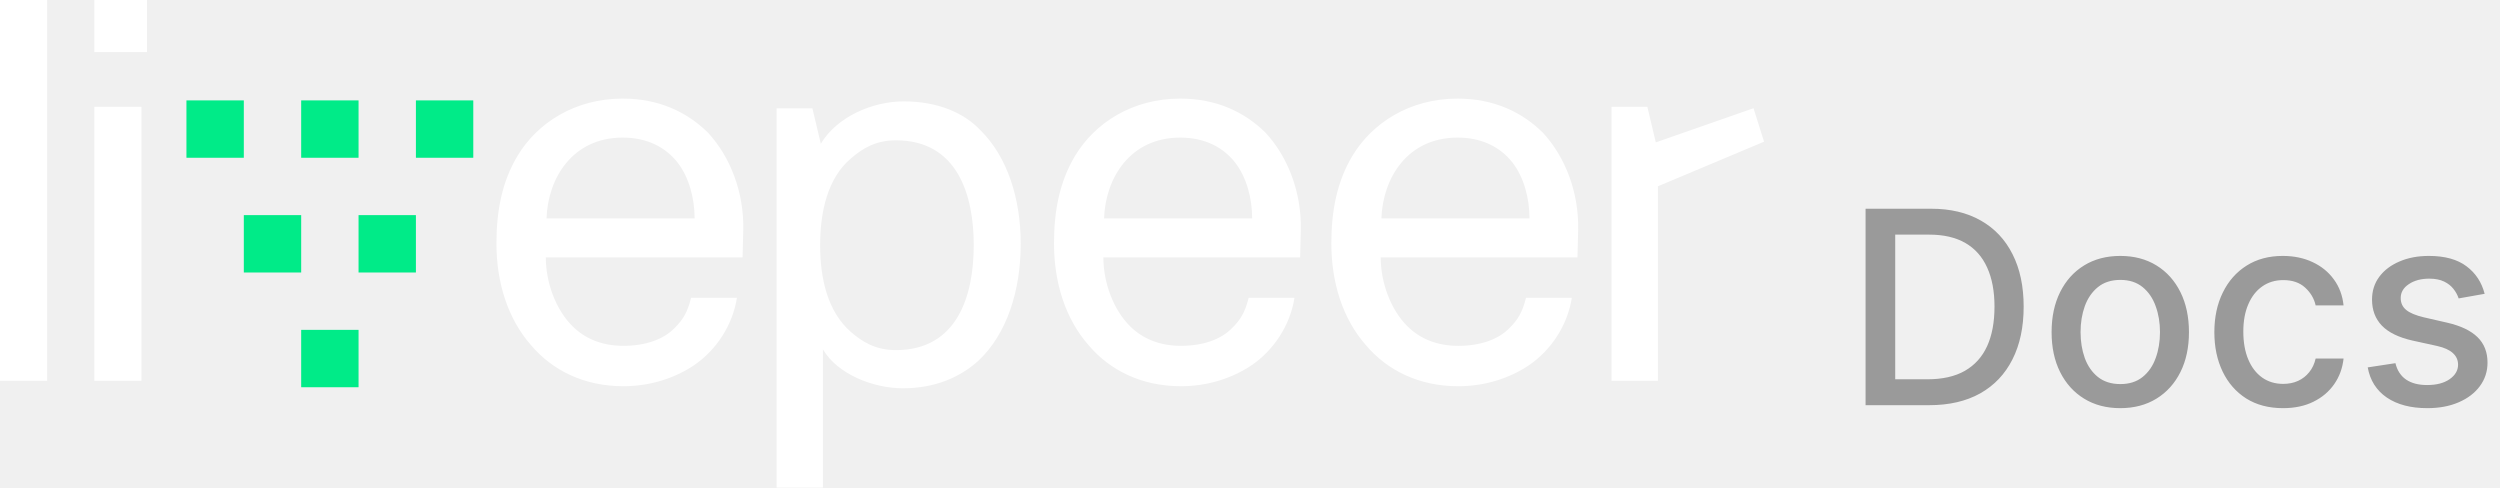
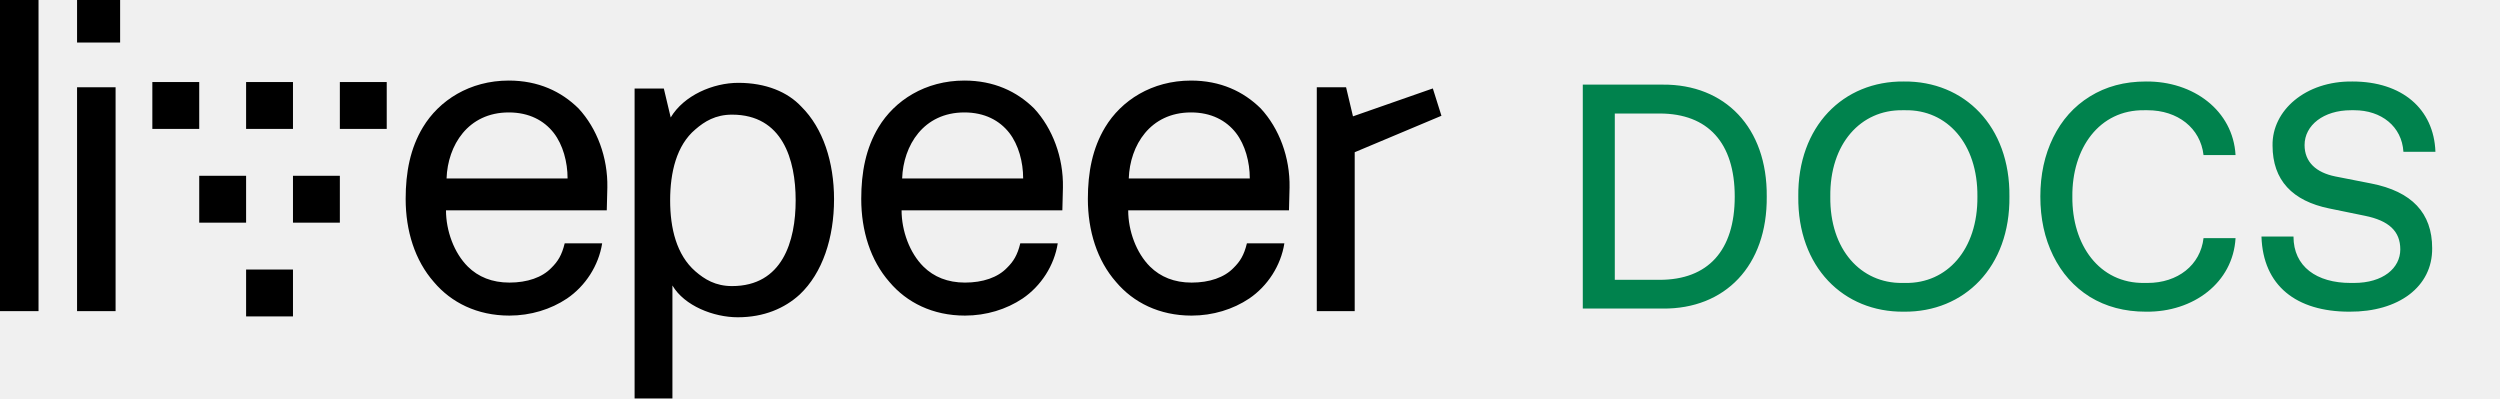
- <svg xmlns="http://www.w3.org/2000/svg" width="907" height="177" viewBox="0 0 907 177" fill="none">
-   <path d="M699.903 147H676.83V75.727H700.634C707.618 75.727 713.615 77.154 718.626 80.008C723.638 82.838 727.478 86.91 730.146 92.223C732.837 97.513 734.183 103.858 734.183 111.259C734.183 118.683 732.825 125.064 730.111 130.4C727.42 135.736 723.522 139.843 718.418 142.719C713.313 145.573 707.142 147 699.903 147ZM687.584 137.604H699.312C704.741 137.604 709.253 136.583 712.849 134.541C716.446 132.476 719.137 129.495 720.923 125.597C722.71 121.676 723.603 116.897 723.603 111.259C723.603 105.668 722.71 100.923 720.923 97.026C719.16 93.128 716.527 90.17 713.023 88.151C709.52 86.133 705.17 85.124 699.973 85.124H687.584V137.604ZM769.236 148.079C764.225 148.079 759.851 146.93 756.116 144.634C752.381 142.337 749.481 139.123 747.416 134.994C745.351 130.864 744.318 126.038 744.318 120.516C744.318 114.971 745.351 110.122 747.416 105.969C749.481 101.817 752.381 98.592 756.116 96.295C759.851 93.998 764.225 92.849 769.236 92.849C774.247 92.849 778.621 93.998 782.356 96.295C786.091 98.592 788.991 101.817 791.056 105.969C793.121 110.122 794.154 114.971 794.154 120.516C794.154 126.038 793.121 130.864 791.056 134.994C788.991 139.123 786.091 142.337 782.356 144.634C778.621 146.93 774.247 148.079 769.236 148.079ZM769.271 139.344C772.519 139.344 775.21 138.485 777.345 136.768C779.479 135.052 781.057 132.766 782.078 129.913C783.122 127.059 783.644 123.915 783.644 120.482C783.644 117.071 783.122 113.939 782.078 111.085C781.057 108.208 779.479 105.9 777.345 104.16C775.21 102.42 772.519 101.55 769.271 101.55C765.999 101.55 763.285 102.42 761.127 104.16C758.993 105.9 757.404 108.208 756.36 111.085C755.339 113.939 754.828 117.071 754.828 120.482C754.828 123.915 755.339 127.059 756.36 129.913C757.404 132.766 758.993 135.052 761.127 136.768C763.285 138.485 765.999 139.344 769.271 139.344ZM828.285 148.079C823.111 148.079 818.656 146.907 814.921 144.564C811.209 142.197 808.355 138.938 806.36 134.785C804.365 130.632 803.367 125.876 803.367 120.516C803.367 115.087 804.388 110.296 806.43 106.143C808.471 101.967 811.348 98.708 815.06 96.364C818.772 94.021 823.146 92.849 828.18 92.849C832.241 92.849 835.86 93.603 839.038 95.112C842.217 96.596 844.781 98.684 846.729 101.376C848.701 104.067 849.873 107.211 850.244 110.807H840.117C839.56 108.301 838.284 106.143 836.289 104.334C834.317 102.524 831.672 101.619 828.354 101.619C825.454 101.619 822.914 102.385 820.733 103.916C818.575 105.424 816.893 107.582 815.687 110.389C814.48 113.173 813.877 116.468 813.877 120.273C813.877 124.17 814.469 127.535 815.652 130.365C816.835 133.196 818.506 135.388 820.663 136.942C822.844 138.497 825.408 139.274 828.354 139.274C830.326 139.274 832.113 138.915 833.714 138.195C835.338 137.453 836.695 136.397 837.786 135.028C838.899 133.66 839.676 132.012 840.117 130.087H850.244C849.873 133.544 848.748 136.629 846.869 139.344C844.989 142.058 842.472 144.193 839.317 145.747C836.185 147.302 832.507 148.079 828.285 148.079ZM901.428 106.596L891.997 108.266C891.603 107.06 890.976 105.911 890.118 104.821C889.282 103.731 888.146 102.837 886.707 102.141C885.269 101.445 883.471 101.097 881.313 101.097C878.367 101.097 875.907 101.759 873.935 103.081C871.963 104.38 870.977 106.062 870.977 108.127C870.977 109.914 871.638 111.352 872.961 112.442C874.283 113.533 876.418 114.426 879.364 115.122L887.856 117.071C892.774 118.208 896.44 119.96 898.853 122.326C901.266 124.692 902.472 127.767 902.472 131.548C902.472 134.75 901.544 137.604 899.688 140.109C897.855 142.592 895.291 144.541 891.997 145.956C888.726 147.371 884.932 148.079 880.617 148.079C874.631 148.079 869.747 146.803 865.966 144.251C862.184 141.675 859.864 138.021 859.006 133.288L869.063 131.757C869.689 134.379 870.977 136.362 872.926 137.708C874.875 139.031 877.415 139.692 880.547 139.692C883.958 139.692 886.684 138.984 888.726 137.569C890.767 136.13 891.788 134.379 891.788 132.314C891.788 130.643 891.162 129.24 889.909 128.103C888.679 126.966 886.788 126.108 884.236 125.528L875.188 123.544C870.2 122.407 866.511 120.598 864.121 118.115C861.755 115.633 860.572 112.489 860.572 108.684C860.572 105.529 861.453 102.768 863.216 100.401C864.98 98.035 867.416 96.19 870.525 94.868C873.634 93.522 877.195 92.849 881.209 92.849C886.986 92.849 891.533 94.102 894.851 96.608C898.168 99.09 900.361 102.42 901.428 106.596Z" fill="#9A9A9A" />
-   <path fill-rule="evenodd" clip-rule="evenodd" d="M53.335 0H34.215V18.883H53.335V0ZM17.107 6.56513e-05H0V138.144H17.107V6.56513e-05ZM225.909 35.77C208.511 35.77 194.951 44.613 187.787 56.489C182.158 65.838 180.111 76.45 180.111 88.326C180.111 102.475 184.205 115.614 192.648 125.216C200.324 134.312 211.837 140.123 226.165 140.123C235.632 140.123 244.587 137.344 251.751 132.543C259.938 126.984 265.823 117.888 267.358 108.034H250.727C249.448 113.34 247.657 116.119 244.843 118.899C240.749 123.194 234.097 125.468 226.165 125.468C218.489 125.468 212.349 122.942 207.743 118.393C201.603 112.329 198.021 102.475 198.021 93.379H269.405L269.661 83.272C269.917 69.88 265.056 56.994 256.868 48.151C249.192 40.571 238.958 35.77 225.909 35.77ZM198.274 79.23C198.785 64.575 207.74 49.92 225.906 49.92C234.861 49.92 241.514 53.457 245.863 59.016C249.957 64.322 252.004 71.902 252.004 79.23H198.274ZM327.819 36.779C316.623 36.779 303.645 42.323 297.792 52.153L294.739 39.299H281.761V176.91H298.556V126.755C303.9 135.829 316.877 140.869 327.565 140.869C339.27 140.869 348.431 136.837 355.047 130.788C365.225 121.21 370.315 105.584 370.315 88.446C370.315 72.064 365.48 56.941 355.81 47.364C349.703 40.811 340.033 36.779 327.819 36.779ZM325.027 127.019C317.648 127.019 312.813 123.994 308.741 120.466C300.344 113.157 297.545 101.311 297.545 88.961C297.545 76.612 300.344 64.514 308.741 57.457C312.813 53.928 317.648 50.904 325.027 50.904C347.42 50.904 353.273 70.815 353.273 88.961C353.273 107.108 347.42 127.019 325.027 127.019ZM390.067 56.489C397.231 44.613 410.791 35.77 428.19 35.77C441.238 35.77 451.473 40.571 459.148 48.151C467.336 56.994 472.197 69.88 471.941 83.272L471.685 93.379H400.301C400.301 102.475 403.883 112.329 410.024 118.393C414.629 122.942 420.77 125.468 428.445 125.468C436.377 125.468 443.029 123.194 447.123 118.899C449.937 116.119 451.728 113.34 453.008 108.034H469.638C468.103 117.888 462.219 126.984 454.031 132.543C446.867 137.344 437.912 140.123 428.445 140.123C414.117 140.123 402.604 134.312 394.928 125.216C386.485 115.614 382.391 102.475 382.391 88.326C382.391 76.45 384.438 65.838 390.067 56.489ZM428.184 49.92C410.018 49.92 401.063 64.575 400.552 79.23H454.282C454.282 71.902 452.235 64.322 448.141 59.016C443.791 53.457 437.139 49.92 428.184 49.92ZM528.81 35.773C511.411 35.773 497.851 44.617 490.687 56.492C485.058 65.841 483.011 76.453 483.011 88.329C483.011 102.479 487.105 115.617 495.548 125.219C503.224 134.315 514.738 140.127 529.066 140.127C538.532 140.127 547.487 137.347 554.651 132.546C562.839 126.988 568.723 117.892 570.259 108.037H553.628C552.349 113.343 550.558 116.123 547.743 118.902C543.649 123.198 536.997 125.472 529.066 125.472C521.39 125.472 515.249 122.945 510.644 118.397C504.503 112.333 500.921 102.479 500.921 93.382H572.305L572.561 83.275C572.817 69.884 567.956 56.998 559.768 48.154C552.093 40.574 541.858 35.773 528.81 35.773ZM501.174 79.229C501.686 64.574 510.641 49.919 528.807 49.919C537.762 49.919 544.414 53.457 548.764 59.016C552.857 64.322 554.904 71.902 554.904 79.229H501.174ZM640 51.403L636.175 39.264L600.723 51.656L597.662 38.758H584.655V138.143H601.488V67.588L640 51.403ZM34.214 38.758H51.321V138.143H34.214V38.758Z" fill="white" />
-   <path fill-rule="evenodd" clip-rule="evenodd" d="M130.082 36.423H109.269V57.236H130.082V36.423ZM130.082 119.674H109.269V140.487H130.082V119.674ZM150.894 36.423H171.707V57.236H150.894V36.423ZM88.455 36.423H67.642V57.236H88.455V36.423ZM130.081 78.048H150.894V98.861H130.081V78.048ZM109.269 78.048H88.456V98.861H109.269V78.048Z" fill="#00EB88" />
+ <svg xmlns="http://www.w3.org/2000/svg" width="1110" height="177" viewBox="0 0 1110 177" fill="none">
+   <g clip-path="url(#clip0_1_7)">
+     <path fill-rule="evenodd" clip-rule="evenodd" d="M53.335 0H34.215V18.883H53.335V0ZM17.107 6.56513e-05H0V138.144H17.107V6.56513e-05ZM225.909 35.77C208.511 35.77 194.951 44.613 187.787 56.489C182.158 65.838 180.111 76.45 180.111 88.326C180.111 102.475 184.205 115.614 192.648 125.216C200.324 134.312 211.837 140.123 226.165 140.123C235.632 140.123 244.587 137.344 251.751 132.543C259.938 126.984 265.823 117.888 267.358 108.034H250.727C249.448 113.34 247.657 116.119 244.843 118.899C240.749 123.194 234.097 125.468 226.165 125.468C218.489 125.468 212.349 122.942 207.743 118.393C201.603 112.329 198.021 102.475 198.021 93.379H269.405L269.661 83.272C269.917 69.88 265.056 56.994 256.868 48.151C249.192 40.571 238.958 35.77 225.909 35.77ZM198.274 79.23C198.785 64.575 207.74 49.92 225.906 49.92C234.861 49.92 241.514 53.457 245.863 59.016C249.957 64.322 252.004 71.902 252.004 79.23H198.274ZM327.819 36.779C316.623 36.779 303.645 42.323 297.792 52.153L294.739 39.299H281.761V176.91H298.556V126.755C303.9 135.829 316.877 140.869 327.565 140.869C339.27 140.869 348.431 136.837 355.047 130.788C365.225 121.21 370.315 105.584 370.315 88.446C370.315 72.064 365.48 56.941 355.81 47.364C349.703 40.811 340.033 36.779 327.819 36.779ZM325.027 127.019C317.648 127.019 312.813 123.994 308.741 120.466C300.344 113.157 297.545 101.311 297.545 88.961C297.545 76.612 300.344 64.514 308.741 57.457C312.813 53.928 317.648 50.904 325.027 50.904C347.42 50.904 353.273 70.815 353.273 88.961C353.273 107.108 347.42 127.019 325.027 127.019ZM390.067 56.489C397.231 44.613 410.791 35.77 428.19 35.77C441.238 35.77 451.473 40.571 459.148 48.151C467.336 56.994 472.197 69.88 471.941 83.272L471.685 93.379H400.301C400.301 102.475 403.883 112.329 410.024 118.393C414.629 122.942 420.77 125.468 428.445 125.468C436.377 125.468 443.029 123.194 447.123 118.899C449.937 116.119 451.728 113.34 453.008 108.034H469.638C468.103 117.888 462.219 126.984 454.031 132.543C446.867 137.344 437.912 140.123 428.445 140.123C414.117 140.123 402.604 134.312 394.928 125.216C386.485 115.614 382.391 102.475 382.391 88.326C382.391 76.45 384.438 65.838 390.067 56.489ZM428.184 49.92C410.018 49.92 401.063 64.575 400.552 79.23H454.282C454.282 71.902 452.235 64.322 448.141 59.016C443.791 53.457 437.139 49.92 428.184 49.92ZM528.81 35.773C511.411 35.773 497.851 44.617 490.687 56.492C485.058 65.841 483.011 76.453 483.011 88.329C483.011 102.479 487.105 115.617 495.548 125.219C503.224 134.315 514.738 140.127 529.066 140.127C538.532 140.127 547.487 137.347 554.651 132.546C562.839 126.988 568.723 117.892 570.259 108.037H553.628C552.349 113.343 550.558 116.123 547.743 118.902C543.649 123.198 536.997 125.472 529.066 125.472C521.39 125.472 515.249 122.945 510.644 118.397C504.503 112.333 500.921 102.479 500.921 93.382H572.305L572.561 83.275C572.817 69.884 567.956 56.998 559.768 48.154C552.093 40.574 541.858 35.773 528.81 35.773ZM501.174 79.229C501.686 64.574 510.641 49.919 528.807 49.919C537.762 49.919 544.414 53.457 548.764 59.016C552.857 64.322 554.904 71.902 554.904 79.229H501.174ZM640 51.403L636.175 39.264L600.723 51.656L597.662 38.758H584.655V138.143H601.488V67.588L640 51.403ZM34.214 38.758H51.321V138.143H34.214V38.758Z" fill="black" />
+     <path fill-rule="evenodd" clip-rule="evenodd" d="M130.082 36.423H109.269V57.236H130.082V36.423ZM130.082 119.674H109.269V140.487H130.082V119.674ZM150.894 36.423H171.707V57.236H150.894V36.423ZM88.455 36.423H67.642V57.236H88.455V36.423ZM130.081 78.048H150.894V98.861H130.081V78.048ZM109.269 78.048H88.456V98.861H109.269V78.048Z" fill="black" />
+     <path d="M702.758 137V37.572H738.258C765.854 37.364 784.713 56.57 784.436 87.286C784.713 118.071 765.854 137.277 738.258 137H702.758ZM716.972 124.242H736.871C758.296 124.242 770.222 111.346 770.222 87.286C770.222 63.365 758.296 50.399 736.871 50.399H716.972V124.242ZM798.441 87.286C798.095 56.016 818.479 35.908 845.312 36.185C872.146 35.908 892.53 56.016 892.184 87.286C892.53 118.557 872.146 138.664 845.312 138.387C818.479 138.664 798.095 118.557 798.441 87.286ZM844.619 125.629H846.006C864.449 125.906 878.178 110.86 877.97 87.286C878.178 63.712 864.449 48.666 846.006 48.943H844.619C826.245 48.735 812.378 63.712 812.655 87.286C812.378 110.86 826.245 125.837 844.619 125.629ZM905.912 87.286C905.912 77.579 907.784 68.843 911.598 61.077C915.411 53.312 920.819 47.21 927.892 42.842C935.033 38.404 943.284 36.185 952.783 36.185C973.931 35.977 991.473 49.151 992.582 68.843H978.368C976.981 56.848 966.928 48.943 953.477 48.943H952.09C932.052 48.666 919.918 65.861 920.126 87.286C919.918 108.711 932.052 125.906 952.09 125.629H953.477C966.928 125.629 976.981 117.725 978.368 105.729H992.582C991.473 125.421 973.931 138.664 952.783 138.387C943.284 138.387 935.033 136.168 927.892 131.8C920.819 127.362 915.411 121.261 911.598 113.495C907.784 105.729 905.912 96.993 905.912 87.286ZM1004.09 105.036H1018.31C1018.31 118.349 1028.57 125.629 1043.68 125.629H1045.14C1058.1 125.629 1065.73 119.042 1065.73 110.722C1065.73 102.679 1060.67 97.964 1050.06 95.814L1034.18 92.556C1017.89 89.228 1009.01 80.075 1009.01 64.613C1008.74 49.082 1023.64 35.908 1044.51 36.185C1066.49 36.185 1080.64 48.319 1081.33 67.387H1067.12C1066.42 56.154 1057.34 48.943 1045.28 48.943H1043.82C1031.69 48.943 1023.23 55.6 1023.23 64.405C1023.23 71.894 1028.29 76.608 1036.89 78.342L1052.77 81.462C1070.86 84.998 1079.88 94.566 1079.88 110.167C1080.08 127.293 1064.97 138.525 1043.13 138.387C1019.55 138.387 1004.79 126.877 1004.09 105.036Z" fill="#00824D" />
+   </g>
+   <defs>
+     <clipPath id="clip0_1_7">
+       <rect width="1110" height="177" fill="white" />
+     </clipPath>
+   </defs>
</svg>
